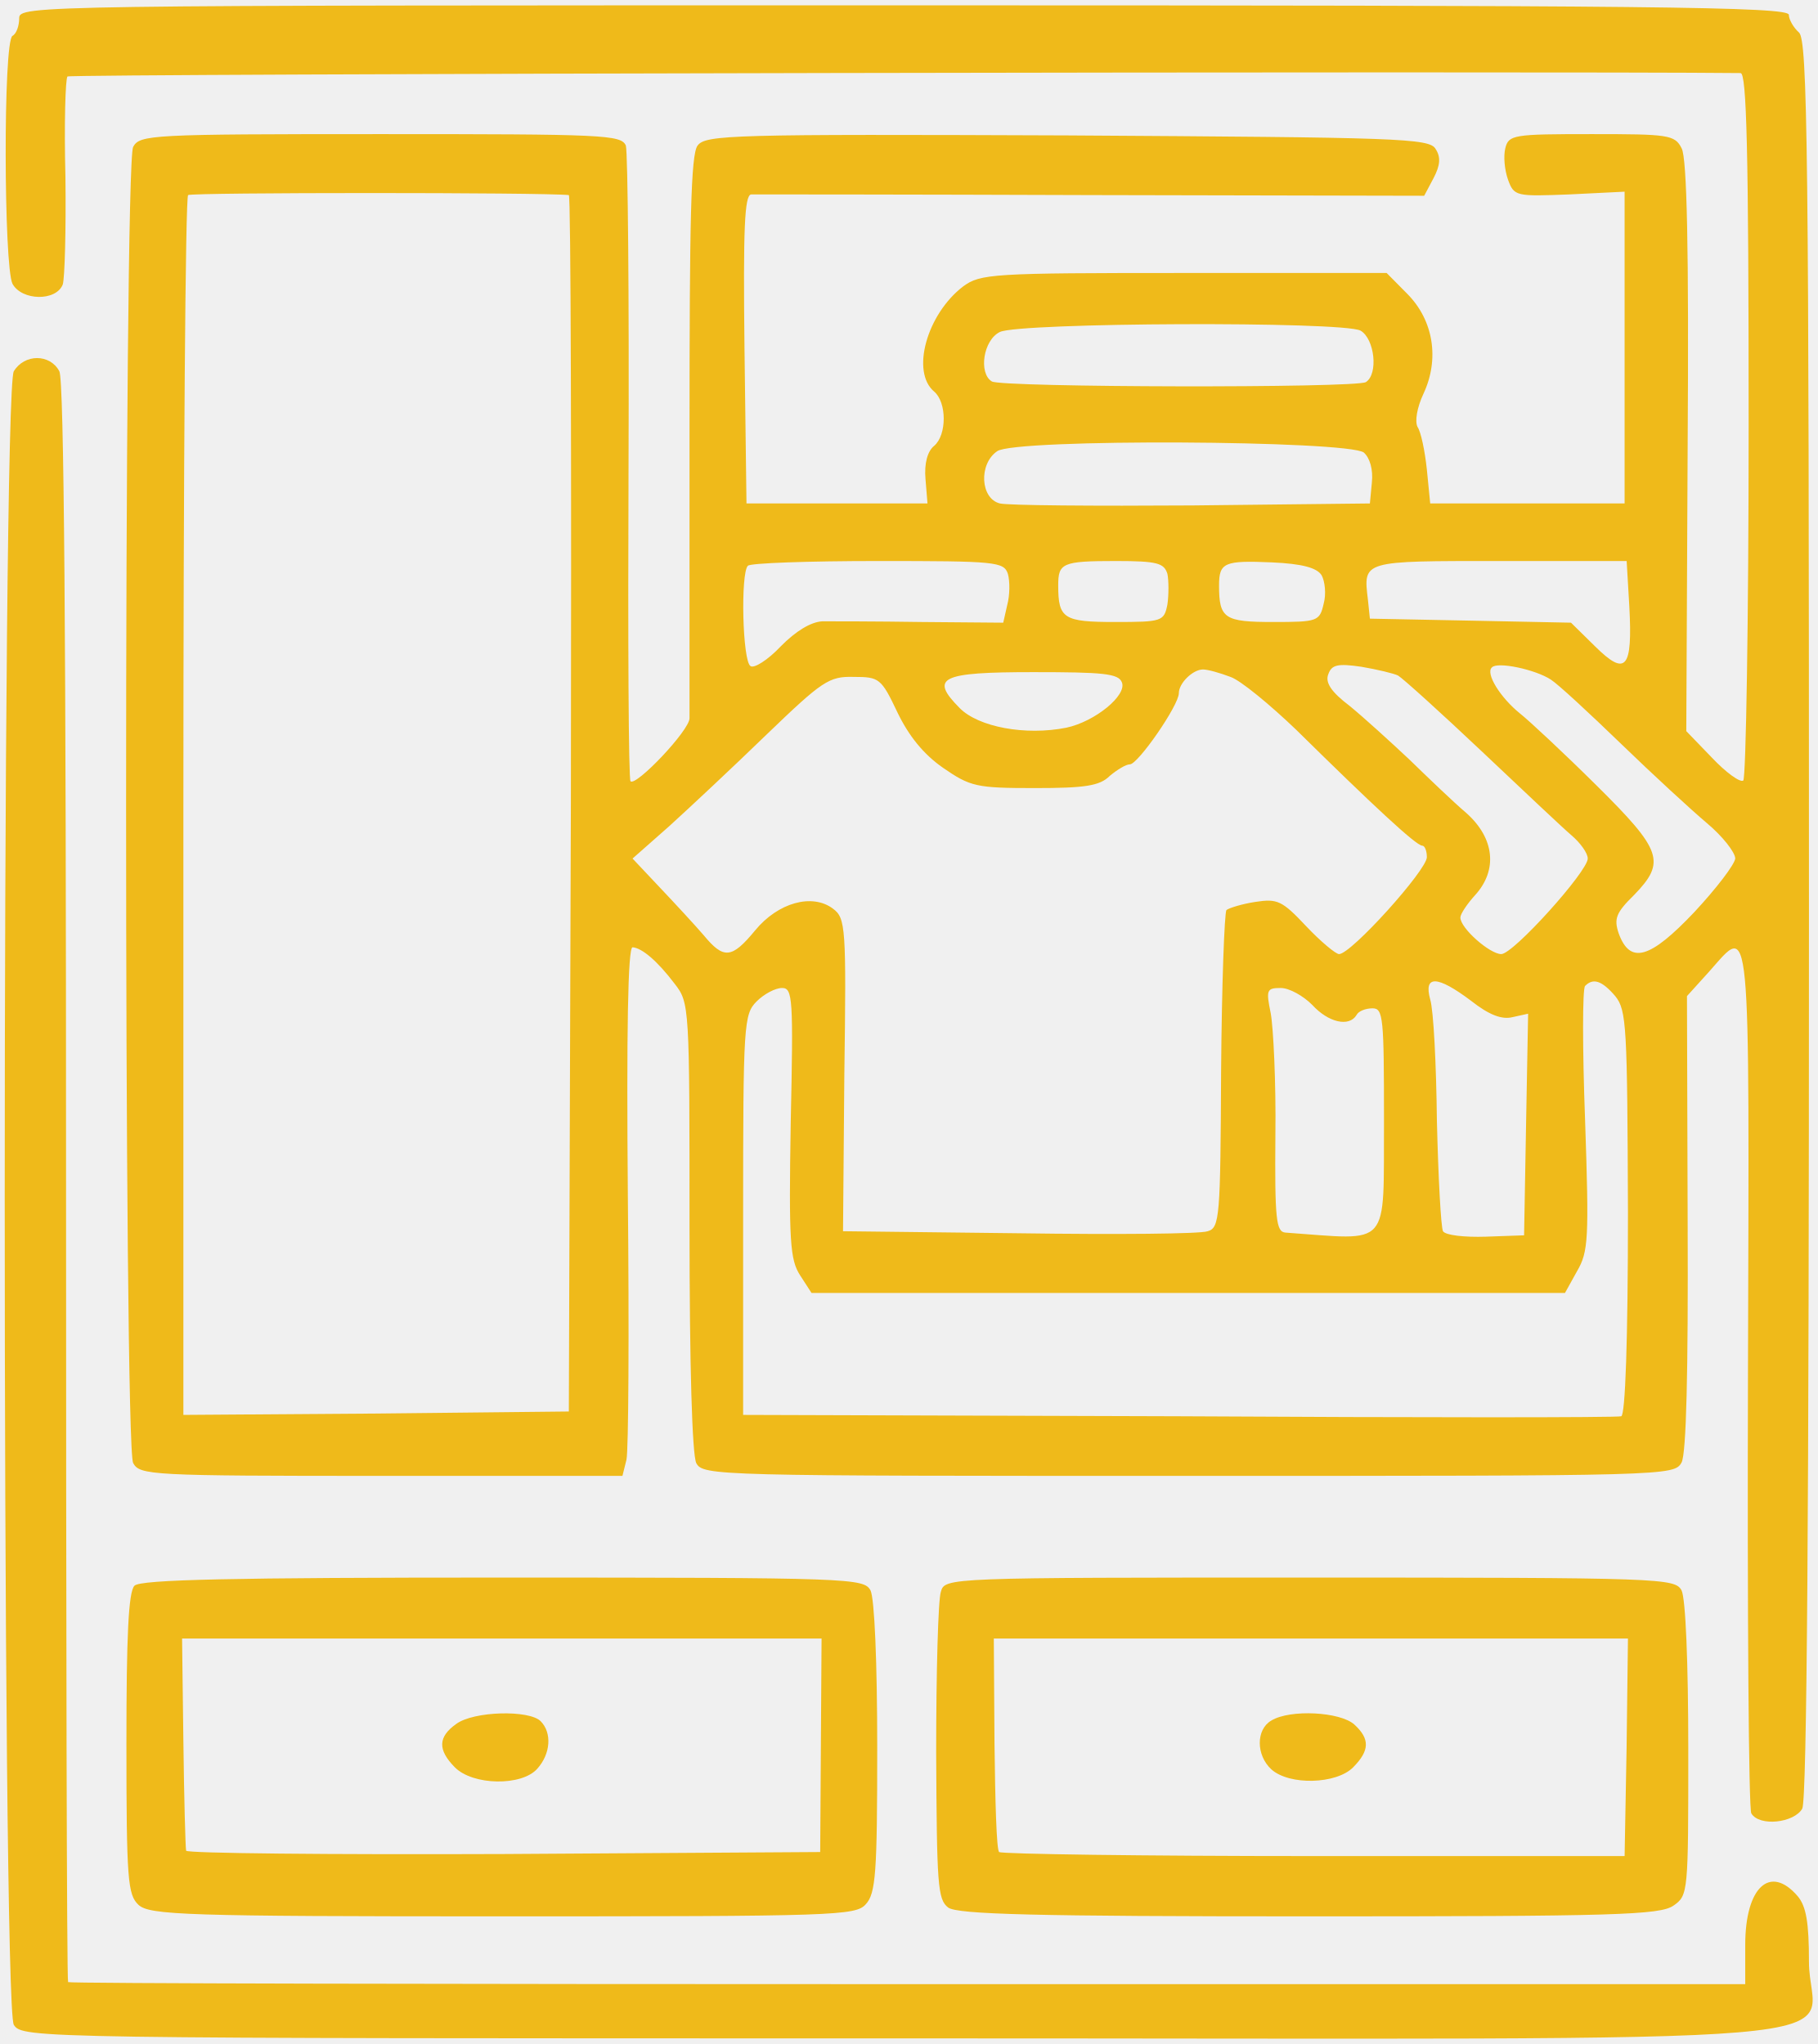
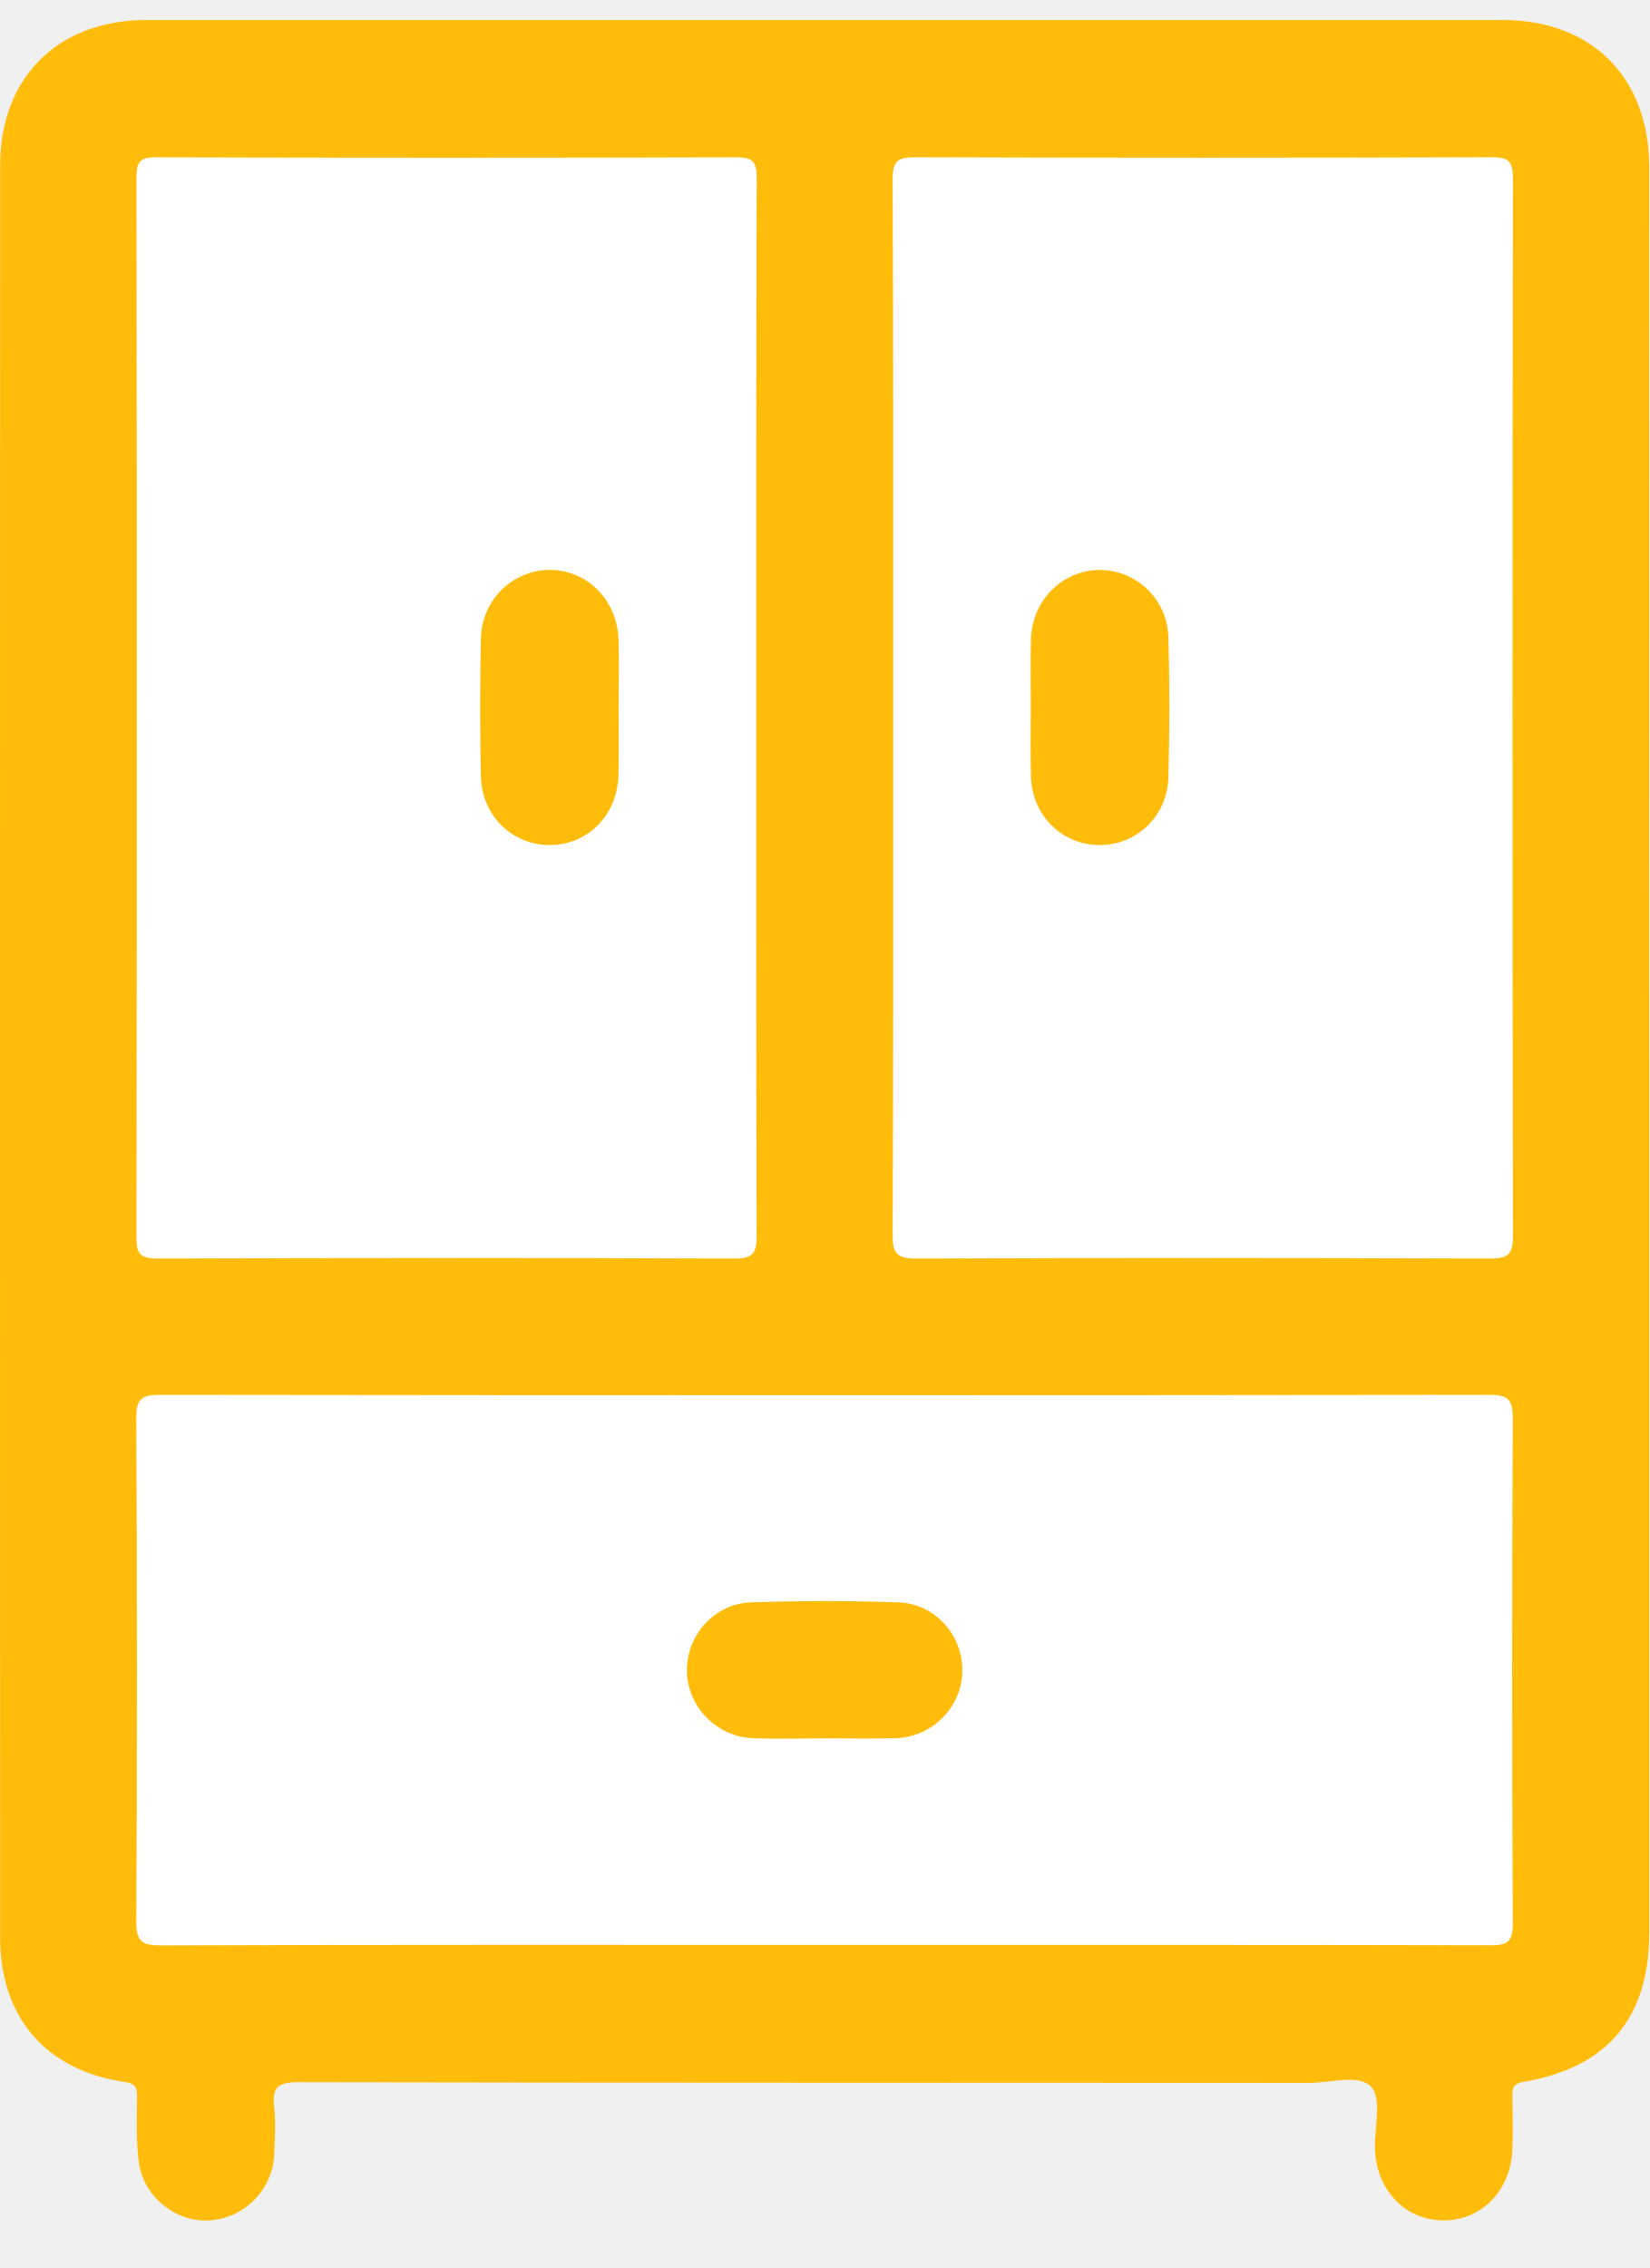
- <svg xmlns="http://www.w3.org/2000/svg" width="32" height="36" viewBox="0 0 32 36" fill="none">
-   <path d="M0.338 0.321C0.338 0.452 0.29 0.595 0.22 0.631C0.054 0.726 0.066 4.689 0.22 4.999C0.385 5.298 0.987 5.31 1.105 5.011C1.14 4.904 1.164 4.044 1.152 3.113C1.128 2.183 1.152 1.383 1.188 1.347C1.223 1.299 27.273 1.252 30.648 1.287C30.754 1.287 30.79 2.612 30.79 7.482C30.79 10.896 30.743 13.712 30.695 13.748C30.636 13.784 30.389 13.605 30.141 13.342L29.692 12.877L29.716 7.864C29.739 4.391 29.704 2.779 29.61 2.612C29.491 2.373 29.373 2.362 28.028 2.362C26.647 2.362 26.564 2.373 26.505 2.612C26.47 2.755 26.493 2.994 26.552 3.161C26.659 3.46 26.694 3.46 27.638 3.424L28.606 3.376V6.121V8.867H26.895H25.183L25.124 8.27C25.089 7.936 25.018 7.601 24.959 7.518C24.912 7.422 24.947 7.184 25.065 6.933C25.349 6.324 25.242 5.644 24.782 5.178L24.416 4.808H20.84C17.464 4.808 17.263 4.82 16.956 5.047C16.319 5.536 16.036 6.551 16.449 6.897C16.673 7.088 16.673 7.661 16.449 7.852C16.331 7.947 16.272 8.162 16.296 8.437L16.331 8.867H14.738H13.144L13.109 6.145C13.085 4.021 13.109 3.436 13.227 3.424C13.309 3.424 16.012 3.424 19.235 3.436L25.077 3.448L25.242 3.137C25.36 2.911 25.372 2.767 25.278 2.624C25.172 2.433 24.617 2.421 18.798 2.385C12.884 2.362 12.424 2.373 12.283 2.564C12.164 2.72 12.141 3.877 12.141 7.613C12.141 10.275 12.141 12.543 12.141 12.65C12.141 12.865 11.197 13.856 11.102 13.76C11.067 13.724 11.055 11.242 11.067 8.246C11.079 5.238 11.055 2.684 11.02 2.564C10.937 2.373 10.63 2.362 6.7 2.362C2.639 2.362 2.462 2.373 2.344 2.588C2.179 2.911 2.179 25.445 2.344 25.767C2.462 25.982 2.639 25.994 6.711 25.994H10.96L11.031 25.708C11.067 25.541 11.079 23.452 11.055 21.053C11.031 18.188 11.055 16.684 11.138 16.684C11.303 16.696 11.574 16.923 11.881 17.329C12.141 17.663 12.141 17.723 12.141 21.602C12.141 24.084 12.188 25.612 12.259 25.767C12.377 25.994 12.601 25.994 20.934 25.994C29.385 25.994 29.48 25.994 29.61 25.756C29.692 25.588 29.727 24.18 29.716 21.53L29.704 17.544L30.093 17.114C30.837 16.279 30.802 15.932 30.778 24.24C30.766 28.405 30.79 31.867 30.837 31.938C30.979 32.177 31.592 32.105 31.734 31.855C31.817 31.7 31.852 26.591 31.852 16.171C31.852 2.576 31.828 0.702 31.675 0.571C31.581 0.488 31.498 0.344 31.498 0.261C31.498 0.118 29.078 0.094 15.918 0.094C0.574 0.094 0.338 0.094 0.338 0.321ZM10.016 3.436C10.052 3.436 10.063 8.258 10.052 14.142L10.016 24.86L6.629 24.896L3.229 24.92V14.214C3.229 8.317 3.265 3.472 3.312 3.436C3.359 3.388 9.58 3.388 10.016 3.436ZM23.956 5.823C24.204 5.966 24.274 6.587 24.05 6.73C23.873 6.837 17.629 6.825 17.464 6.718C17.228 6.575 17.311 5.99 17.606 5.847C17.948 5.68 23.637 5.656 23.956 5.823ZM24.015 7.971C24.121 8.067 24.18 8.27 24.156 8.496L24.121 8.867L20.993 8.902C19.27 8.914 17.747 8.902 17.606 8.867C17.263 8.783 17.228 8.174 17.558 7.947C17.865 7.721 23.743 7.756 24.015 7.971ZM17.747 10.108C17.783 10.239 17.783 10.478 17.735 10.657L17.665 10.967L16.225 10.955C15.446 10.943 14.655 10.943 14.478 10.943C14.277 10.955 14.018 11.11 13.746 11.385C13.522 11.624 13.274 11.779 13.215 11.731C13.073 11.648 13.038 10.096 13.168 9.965C13.203 9.917 14.242 9.881 15.457 9.881C17.535 9.881 17.677 9.893 17.747 10.108ZM20.556 10.108C20.58 10.227 20.58 10.478 20.556 10.645C20.497 10.943 20.462 10.955 19.636 10.955C18.727 10.955 18.633 10.896 18.633 10.311C18.633 9.917 18.703 9.881 19.648 9.881C20.379 9.881 20.497 9.917 20.556 10.108ZM23.271 10.132C23.33 10.239 23.354 10.466 23.307 10.633C23.236 10.943 23.2 10.955 22.421 10.955C21.56 10.955 21.465 10.896 21.465 10.311C21.465 9.905 21.56 9.869 22.398 9.905C22.929 9.929 23.189 10 23.271 10.132ZM28.689 10.681C28.748 11.779 28.63 11.922 28.087 11.385L27.662 10.967L25.892 10.931L24.121 10.896L24.086 10.561C24.003 9.869 23.979 9.881 26.411 9.881H28.642L28.689 10.681ZM24.617 11.898C24.699 11.946 25.36 12.543 26.08 13.223C26.812 13.915 27.52 14.584 27.674 14.715C27.827 14.846 27.957 15.025 27.957 15.121C27.957 15.348 26.647 16.804 26.434 16.804C26.234 16.804 25.714 16.35 25.714 16.159C25.714 16.099 25.832 15.921 25.974 15.765C26.375 15.324 26.316 14.763 25.821 14.321C25.596 14.13 25.148 13.7 24.817 13.378C24.487 13.068 24.015 12.638 23.767 12.435C23.436 12.185 23.33 12.018 23.389 11.874C23.448 11.707 23.555 11.683 23.968 11.743C24.251 11.791 24.546 11.862 24.617 11.898ZM27.308 11.97C27.438 12.053 27.992 12.567 28.547 13.104C29.102 13.641 29.775 14.261 30.058 14.5C30.329 14.727 30.554 15.013 30.554 15.121C30.542 15.228 30.223 15.646 29.834 16.064C29.055 16.887 28.701 16.995 28.5 16.434C28.417 16.183 28.453 16.076 28.771 15.765C29.338 15.181 29.267 14.978 28.11 13.832C27.532 13.259 26.93 12.698 26.765 12.567C26.423 12.292 26.151 11.862 26.269 11.755C26.364 11.648 27.036 11.791 27.308 11.97ZM19.754 12.018C19.848 12.244 19.282 12.71 18.774 12.817C18.054 12.96 17.228 12.805 16.898 12.471C16.366 11.934 16.555 11.838 18.196 11.838C19.423 11.838 19.695 11.862 19.754 12.018ZM21.666 11.922C21.843 11.982 22.362 12.411 22.823 12.853C24.168 14.178 24.935 14.894 25.042 14.894C25.089 14.894 25.124 14.989 25.124 15.097C25.124 15.324 23.791 16.804 23.578 16.804C23.519 16.804 23.248 16.577 23 16.314C22.575 15.861 22.492 15.825 22.103 15.885C21.867 15.921 21.642 15.992 21.595 16.028C21.56 16.076 21.512 17.353 21.501 18.869C21.489 21.435 21.477 21.626 21.265 21.685C21.147 21.733 19.659 21.745 17.948 21.721L14.844 21.685L14.867 18.928C14.903 16.326 14.891 16.171 14.667 16.004C14.301 15.729 13.699 15.897 13.297 16.386C12.884 16.887 12.743 16.899 12.389 16.47C12.235 16.291 11.893 15.921 11.621 15.634L11.138 15.121L11.787 14.548C12.141 14.226 12.92 13.498 13.498 12.937C14.478 11.994 14.596 11.91 15.033 11.922C15.481 11.922 15.517 11.946 15.8 12.543C16 12.96 16.26 13.283 16.602 13.521C17.086 13.856 17.193 13.88 18.219 13.88C19.093 13.88 19.364 13.844 19.541 13.665C19.671 13.557 19.825 13.462 19.895 13.462C20.037 13.462 20.757 12.423 20.757 12.209C20.757 12.03 21.005 11.791 21.182 11.791C21.265 11.791 21.477 11.85 21.666 11.922ZM25.903 17.627C26.222 17.878 26.446 17.962 26.635 17.914L26.907 17.854L26.871 19.8L26.836 21.757L26.163 21.781C25.785 21.793 25.455 21.757 25.408 21.685C25.372 21.614 25.325 20.742 25.301 19.752C25.29 18.749 25.242 17.794 25.183 17.603C25.065 17.174 25.301 17.174 25.903 17.627ZM28.441 17.544C28.642 17.794 28.653 18.069 28.665 21.363C28.665 23.619 28.618 24.92 28.547 24.944C28.488 24.968 24.983 24.968 20.757 24.944L13.085 24.92V21.399C13.085 18.033 13.097 17.866 13.321 17.639C13.451 17.508 13.652 17.401 13.77 17.401C13.959 17.401 13.97 17.58 13.923 19.776C13.888 21.864 13.911 22.187 14.088 22.461L14.289 22.772H20.922H27.556L27.768 22.39C27.969 22.044 27.981 21.829 27.91 19.728C27.863 18.475 27.863 17.413 27.91 17.365C28.052 17.221 28.205 17.269 28.441 17.544ZM23.106 17.699C23.389 18.009 23.755 18.093 23.885 17.878C23.92 17.806 24.05 17.759 24.168 17.759C24.357 17.759 24.369 17.926 24.369 19.728C24.357 22.02 24.511 21.841 22.634 21.709C22.469 21.697 22.445 21.471 22.457 19.991C22.469 19.06 22.421 18.093 22.374 17.842C22.291 17.436 22.303 17.401 22.551 17.401C22.705 17.401 22.953 17.544 23.106 17.699Z" fill="#EFBA1A" />
-   <path d="M0.243 6.539C0.03 6.885 0.03 35.316 0.243 35.662C0.396 35.901 0.585 35.901 15.929 35.901C33.835 35.901 31.852 36.068 31.852 34.552C31.852 33.86 31.804 33.573 31.651 33.394C31.167 32.833 30.73 33.239 30.73 34.254V34.946H15.988C7.879 34.946 1.222 34.934 1.199 34.91C1.175 34.874 1.163 28.537 1.163 20.814C1.163 11.218 1.128 6.694 1.045 6.539C0.88 6.229 0.432 6.229 0.243 6.539Z" fill="#EFBA1A" />
-   <path d="M2.368 27.928C2.261 28.035 2.226 28.823 2.226 30.709C2.226 33.12 2.25 33.37 2.439 33.55C2.639 33.729 3.253 33.752 8.859 33.752C14.714 33.752 15.068 33.74 15.245 33.538C15.422 33.347 15.446 32.977 15.446 30.78C15.446 29.265 15.398 28.155 15.328 28.011C15.21 27.797 15.009 27.785 8.859 27.785C4.079 27.785 2.474 27.82 2.368 27.928ZM14.454 30.733L14.442 32.619L8.871 32.654C5.802 32.666 3.277 32.642 3.277 32.595C3.265 32.535 3.241 31.676 3.229 30.673L3.206 28.859H8.836H14.466L14.454 30.733Z" fill="#EFBA1A" />
-   <path d="M8.033 30.363C7.714 30.59 7.702 30.816 8.009 31.127C8.328 31.449 9.189 31.461 9.461 31.151C9.697 30.888 9.721 30.518 9.52 30.315C9.319 30.112 8.34 30.136 8.033 30.363Z" fill="#EFBA1A" />
-   <path d="M16.567 28.035C16.519 28.166 16.484 29.444 16.484 30.864C16.496 33.191 16.508 33.454 16.696 33.597C16.862 33.717 18.219 33.752 23.058 33.752C28.429 33.752 29.231 33.729 29.467 33.562C29.727 33.382 29.727 33.335 29.727 30.816C29.727 29.277 29.68 28.155 29.609 28.011C29.491 27.797 29.29 27.785 23.058 27.785C16.661 27.785 16.637 27.785 16.567 28.035ZM28.641 30.78L28.606 32.69H23.129C20.119 32.69 17.629 32.654 17.593 32.619C17.546 32.583 17.523 31.723 17.511 30.709L17.499 28.859H23.082H28.665L28.641 30.78Z" fill="#EFBA1A" />
-   <path d="M22.386 30.303C22.114 30.459 22.114 30.912 22.386 31.163C22.704 31.449 23.531 31.425 23.826 31.127C24.121 30.829 24.121 30.626 23.849 30.375C23.602 30.148 22.716 30.101 22.386 30.303Z" fill="#EFBA1A" />
+ <svg xmlns="http://www.w3.org/2000/svg" width="24" height="33" viewBox="0 0 24 33" fill="none">
+   <path d="M24 15.322C24 19.587 24 23.853 24 28.119C24 29.357 23.394 30.083 22.174 30.291C22.023 30.317 22.006 30.376 22.008 30.498C22.013 30.759 22.018 31.02 22.008 31.28C21.982 31.877 21.556 32.31 21.005 32.308C20.442 32.308 20.018 31.855 20.008 31.246C20.003 30.944 20.109 30.539 19.957 30.368C19.778 30.169 19.365 30.308 19.055 30.307C14.148 30.303 9.243 30.307 4.336 30.297C4.041 30.297 3.959 30.373 3.989 30.654C4.014 30.879 3.999 31.11 3.992 31.336C3.972 31.86 3.555 32.281 3.038 32.308C2.548 32.334 2.08 31.956 2.018 31.448C1.98 31.138 1.992 30.82 1.995 30.506C1.998 30.358 1.956 30.315 1.801 30.291C0.666 30.122 0.002 29.348 0.002 28.194C-0.001 19.597 -0.001 11 0.002 2.403C0.002 1.124 0.848 0.291 2.13 0.291C8.707 0.291 15.286 0.291 21.863 0.291C23.162 0.291 23.997 1.124 23.999 2.427C24.001 6.726 23.999 11.024 23.999 15.323L24 15.322Z" fill="#FFBC0A" />
+   <path d="M11.984 28.299C8.771 28.299 5.559 28.295 2.346 28.306C2.068 28.306 1.982 28.254 1.983 27.955C1.998 25.513 1.996 23.072 1.983 20.63C1.982 20.351 2.067 20.295 2.33 20.295C8.777 20.303 15.223 20.303 21.67 20.295C21.936 20.295 22.015 20.356 22.014 20.633C22.002 23.085 22.002 25.538 22.014 27.99C22.014 28.26 21.928 28.306 21.684 28.304C18.45 28.297 15.216 28.299 11.981 28.299H11.984Z" fill="white" />
+   <path d="M12.997 10.286C12.997 7.725 13.001 5.163 12.99 2.603C12.99 2.339 13.067 2.288 13.315 2.288C16.115 2.297 18.913 2.297 21.714 2.288C21.961 2.288 22.016 2.353 22.016 2.593C22.008 7.725 22.008 12.857 22.016 17.99C22.016 18.249 21.946 18.312 21.692 18.312C18.903 18.303 16.113 18.301 13.325 18.312C13.046 18.312 12.989 18.231 12.99 17.968C13.001 15.407 12.997 12.846 12.997 10.286Z" fill="white" />
+   <path d="M11.005 10.305C11.005 12.865 11.002 15.427 11.011 17.987C11.011 18.241 10.948 18.312 10.689 18.312C7.889 18.301 5.09 18.303 2.29 18.312C2.041 18.312 1.985 18.243 1.986 18.003C1.993 12.86 1.993 7.716 1.986 2.573C1.986 2.343 2.05 2.288 2.276 2.289C5.086 2.297 7.897 2.297 10.707 2.289C10.951 2.289 11.012 2.347 11.012 2.591C11.003 5.164 11.005 7.734 11.005 10.306V10.305Z" fill="white" />
+   <path d="M12 25.294C11.653 25.294 11.306 25.305 10.959 25.292C10.422 25.271 9.996 24.825 9.996 24.302C9.996 23.787 10.399 23.333 10.928 23.315C11.643 23.29 12.36 23.29 13.074 23.315C13.605 23.333 14.005 23.787 14.004 24.302C14.004 24.828 13.579 25.271 13.04 25.291C12.693 25.303 12.345 25.293 11.999 25.293L12 25.294Z" fill="#FFBC0A" />
+   <path d="M15 10.284C15 9.958 14.994 9.633 15.002 9.308C15.016 8.745 15.443 8.308 15.981 8.293C16.515 8.28 16.985 8.705 17.002 9.265C17.022 9.948 17.021 10.632 17.002 11.315C16.986 11.88 16.532 12.303 15.99 12.296C15.447 12.29 15.017 11.86 15.002 11.294C14.992 10.958 15 10.622 15 10.286V10.284Z" fill="#FFBC0A" />
+   <path d="M9.002 10.331C9.002 10.645 9.008 10.96 9 11.274C8.986 11.861 8.553 12.297 7.997 12.296C7.455 12.296 7.012 11.87 6.999 11.302C6.983 10.63 6.983 9.956 6.999 9.284C7.013 8.722 7.467 8.291 8.002 8.292C8.552 8.293 8.989 8.739 9.002 9.321C9.01 9.658 9.003 9.994 9.002 10.33V10.331Z" fill="#FFBC0A" />
</svg>
